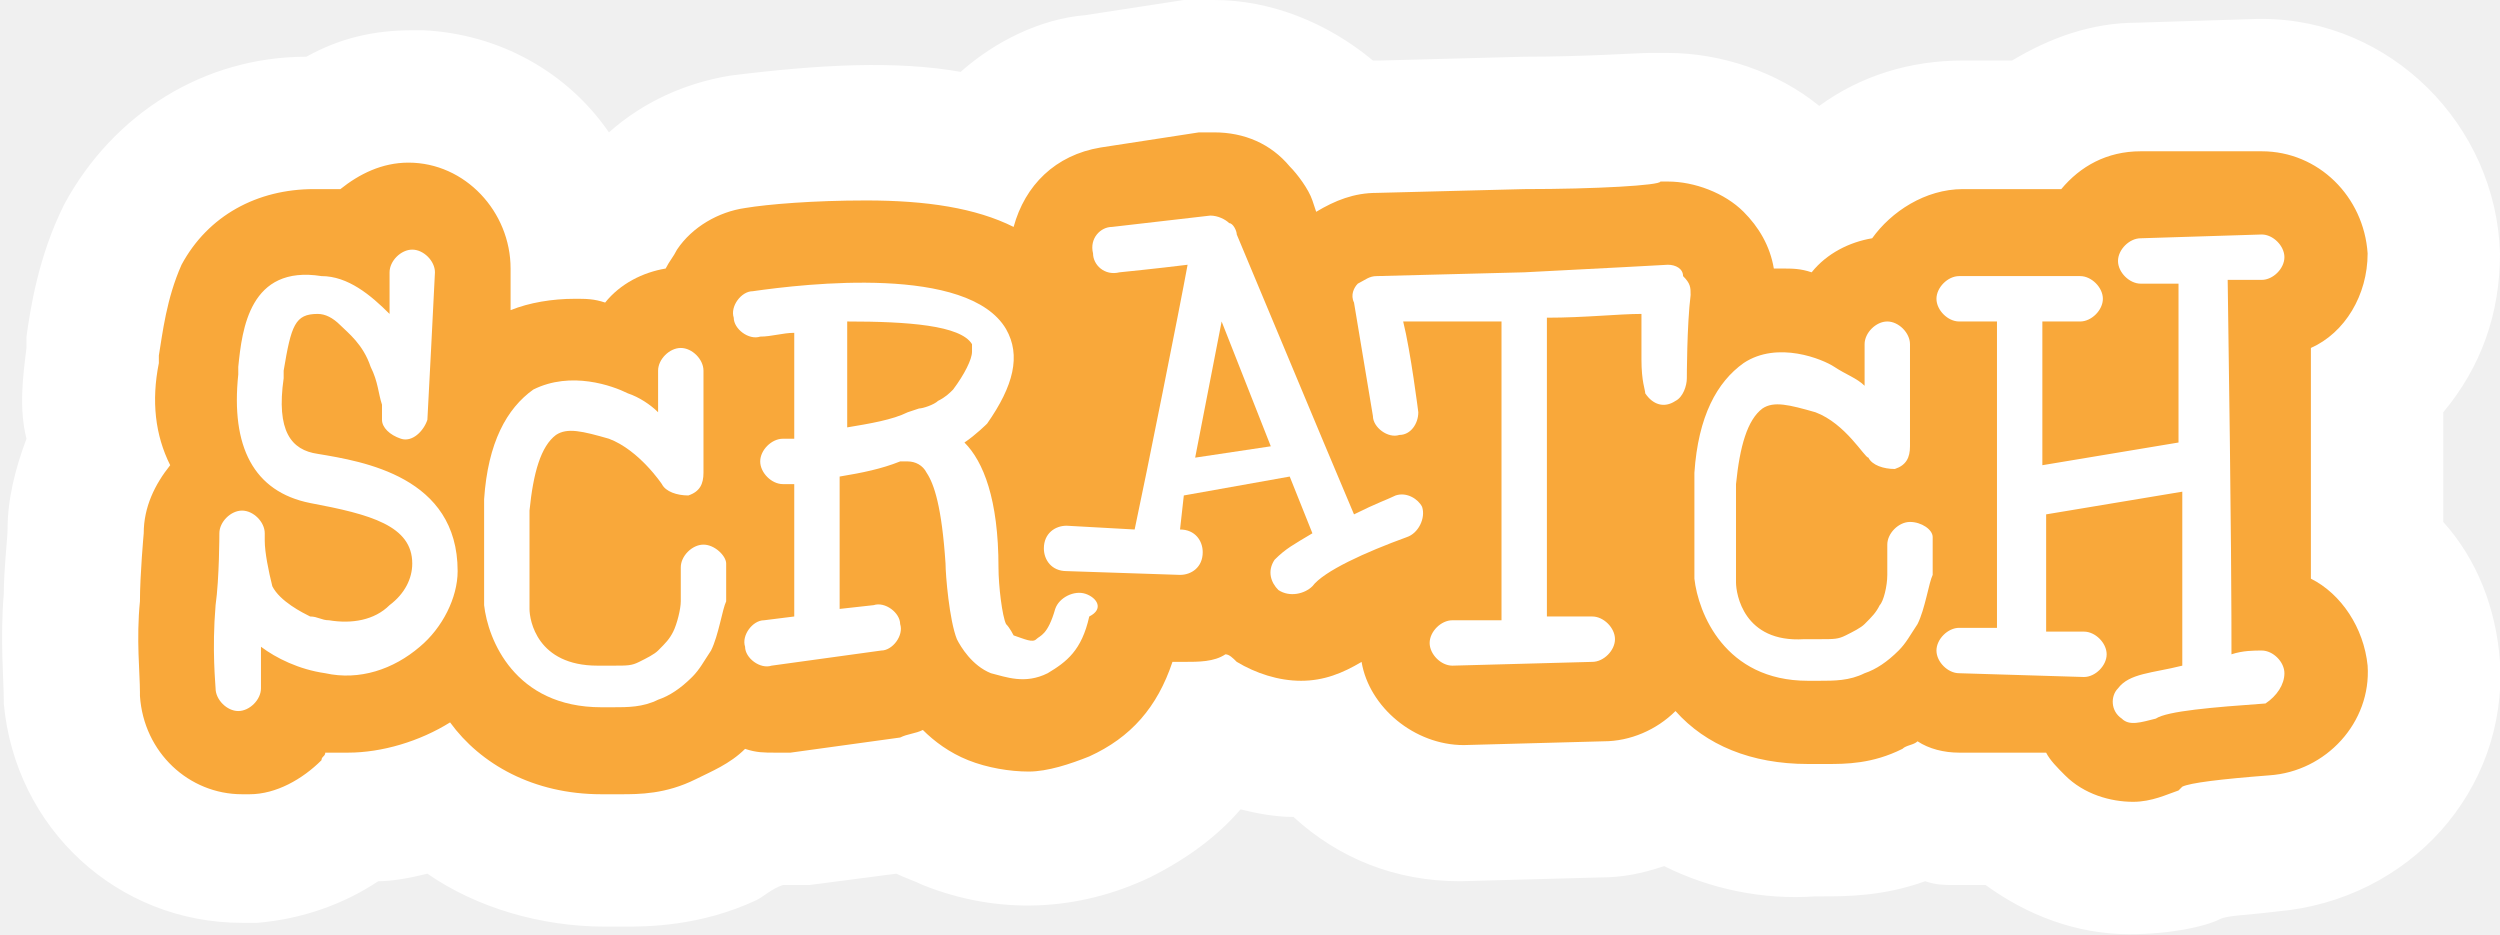
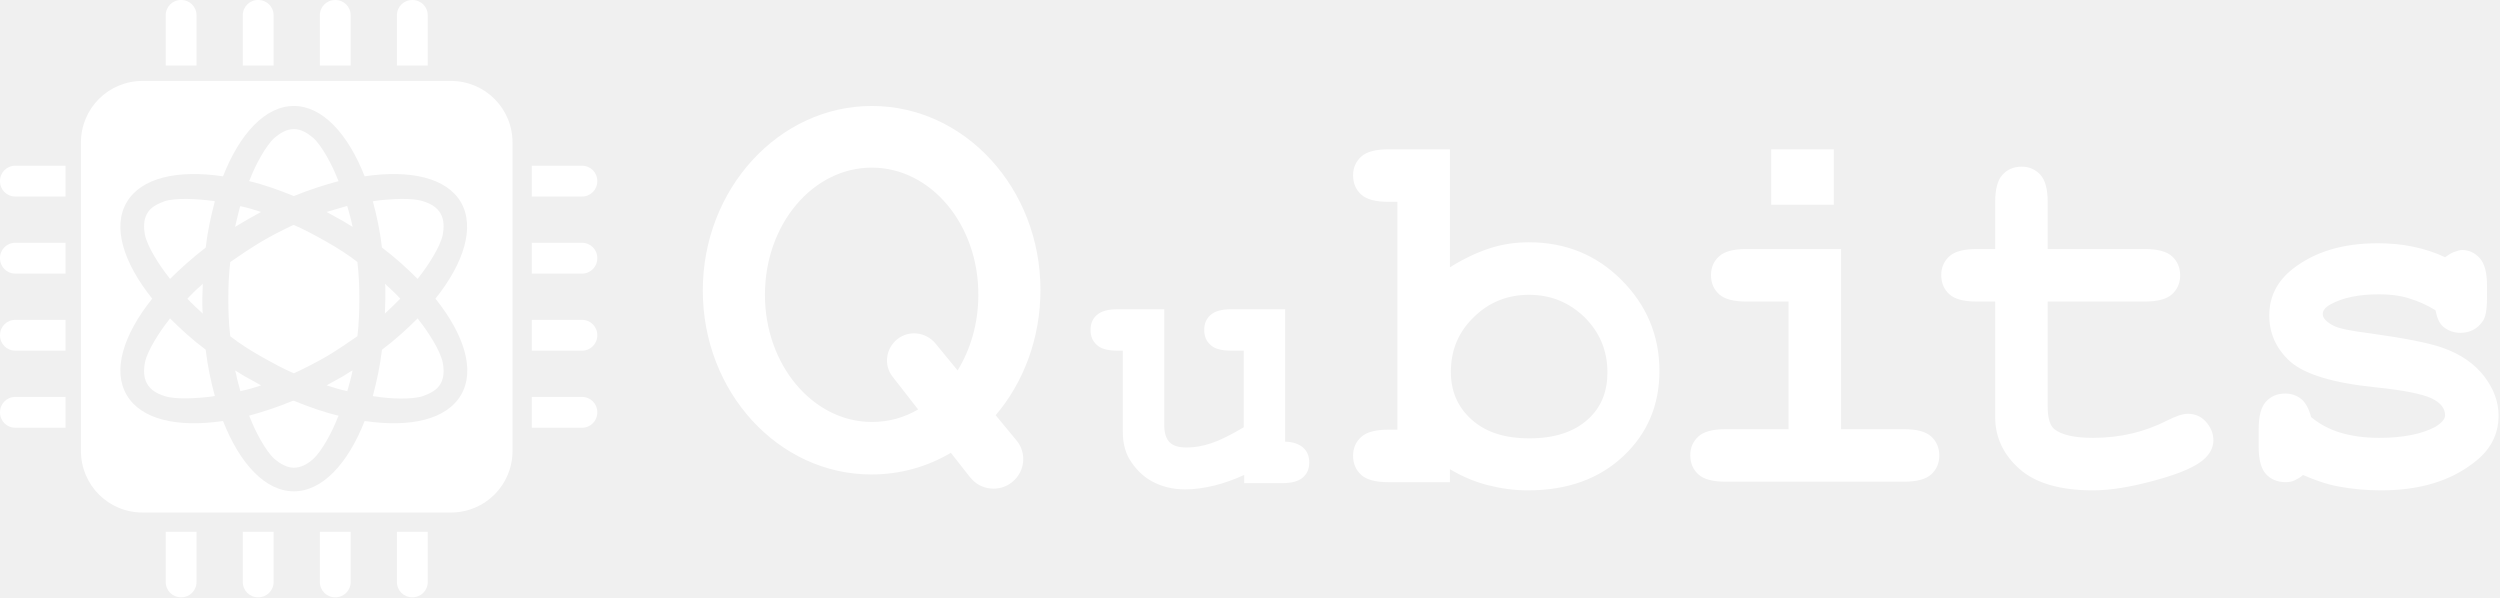
- <svg xmlns="http://www.w3.org/2000/svg" id="Layer_1" viewBox="0 0 66.1 24.7">
-   <style>.st0{fill:#fff}.st1{fill:#f9a83a}</style>
-   <switch>
-     <g>
-       <g>
-         <g>
-           <path d="M60.2 24.1c-.8.1-1.3.1-1.5.2-.4.2-1.3.4-2.4.4-1.4 0-2.7-.5-3.8-1.3h-.8c-.3 0-.5 0-.8-.1-1.1.4-2.1.4-2.7.4H48c-1.4.1-2.8-.2-4-.8-.6.2-1.1.3-1.7.3l-3.7.1c-1.7 0-3.2-.6-4.4-1.7-.5 0-1-.1-1.4-.2-.6.7-1.4 1.3-2.4 1.8-1.9.9-4 1-6 .2-.2-.1-.5-.2-.7-.3l-2.3.3h-.7c-.3.1-.5.3-.7.4-1.5.7-2.9.7-3.5.7H16c-1.7 0-3.4-.5-4.7-1.4-.4.1-.9.2-1.3.2-.9.6-2 1-3.2 1.1h-.4c-3.3 0-6-2.5-6.3-5.8v-.1c0-.5-.1-1.6 0-2.8 0-.6.1-1.5.1-1.7 0-.8.2-1.6.5-2.4-.2-.8-.1-1.6 0-2.4v-.3c.1-.7.3-2.1 1-3.5C3 3 5.4 1.5 8.1 1.5 9 1 9.9.8 10.9.8h.3c2 .1 3.8 1.1 4.9 2.7.9-.8 2-1.3 3.2-1.5 2.4-.3 4.4-.4 6.1-.1.9-.8 2.1-1.4 3.3-1.5l2.6-.4h.8c1.5 0 3 .6 4.2 1.6h.2l3.8-.1c1.6 0 3-.1 3.3-.1h.5c1.4 0 2.9.5 4 1.4 1.1-.8 2.4-1.2 3.8-1.2h1.3c1-.6 2.1-1 3.3-1l3.2-.1h.1c3.4 0 6.2 2.8 6.3 6.2 0 1.6-.5 3-1.5 4.2v2.9c.9 1 1.4 2.3 1.5 3.7.2 3.4-2.4 6.3-5.9 6.6z" class="st0" />
-         </g>
-         <path d="M60 20.5c-1.3.1-2.1.2-2.3.3l-.1.1c-.3.1-.7.3-1.2.3-.6 0-1.3-.2-1.8-.7-.2-.2-.4-.4-.5-.6h-2.3c-.4 0-.8-.1-1.1-.3-.1.1-.3.1-.4.2-.8.4-1.5.4-2 .4h-.5c-1.5 0-2.7-.5-3.5-1.4-.5.5-1.2.8-1.9.8l-3.7.1c-1.3 0-2.5-1-2.7-2.2-.5.3-1 .5-1.6.5-.6 0-1.2-.2-1.7-.5-.1-.1-.2-.2-.3-.2-.3.2-.7.2-1.1.2H31c-.4 1.2-1.1 2-2.2 2.5-.5.2-1.1.4-1.6.4s-1.1-.1-1.6-.3c-.5-.2-.9-.5-1.2-.8-.2.1-.4.1-.6.2l-2.9.4h-.4c-.3 0-.5 0-.8-.1-.4.4-.9.6-1.3.8-.8.4-1.5.4-2 .4h-.5c-1.8 0-3.2-.8-4-1.9-.8.5-1.8.8-2.7.8h-.6c0 .1-.1.1-.1.2-.5.5-1.2.9-1.9.9h-.2c-1.4 0-2.6-1.1-2.7-2.6v-.1c0-.5-.1-1.4 0-2.4 0-.7.1-1.8.1-1.8 0-.7.3-1.3.7-1.8-.4-.8-.5-1.7-.3-2.7v-.2c.1-.6.2-1.5.6-2.4.7-1.3 2-2 3.5-2H9c.5-.4 1.1-.7 1.8-.7 1.5 0 2.7 1.3 2.7 2.8v1.1c.5-.2 1.1-.3 1.7-.3.3 0 .5 0 .8.1.4-.5 1-.8 1.6-.9.1-.2.2-.3.3-.5.4-.6 1.1-1 1.8-1.1.6-.1 1.8-.2 3.2-.2 1.6 0 2.9.2 3.9.7.3-1.1 1.1-1.9 2.3-2.1l2.6-.4h.4c.8 0 1.5.3 2 .9.2.2.5.6.6.9l.1.3c.5-.3 1-.5 1.6-.5l3.9-.1c1.9 0 3.6-.1 3.6-.2h.2c.7 0 1.5.3 2 .8.4.4.7.9.8 1.5h.2c.3 0 .5 0 .8.1.4-.5 1-.8 1.6-.9.5-.7 1.4-1.3 2.4-1.3h2.6c.5-.6 1.2-1 2.1-1h3.2c1.5 0 2.7 1.2 2.8 2.7 0 1.1-.6 2.1-1.5 2.5v6.1c.8.4 1.4 1.3 1.5 2.3.1 1.5-1.1 2.8-2.6 2.9z" class="st1" />
-         <path d="M32.3 8.5l-.7 3.6 2-.3z" class="st1" />
-         <path d="M8.4 12c-.7-.1-1.1-.6-.9-2v-.2c.2-1.2.3-1.5.9-1.5.2 0 .4.1.6.3.2.2.6.5.8 1.1.2.4.2.7.3 1v.4c0 .2.2.4.5.5.3.1.6-.2.7-.5 0 0 .2-3.8.2-3.9 0-.3-.3-.6-.6-.6s-.6.3-.6.6v1.1c-.5-.5-1.1-1-1.8-1C6.6 7 6.4 8.7 6.3 9.7v.2c-.2 1.9.4 3.1 1.9 3.4 1.6.3 2.7.6 2.7 1.6 0 .4-.2.8-.6 1.1-.4.4-1 .5-1.6.4-.2 0-.3-.1-.5-.1-.2-.1-.8-.4-1-.8-.1-.4-.2-.9-.2-1.2v-.2c0-.3-.3-.6-.6-.6s-.6.3-.6.6c0 0 0 1.2-.1 1.9-.1 1.2 0 2.1 0 2.2 0 .3.3.6.6.6s.6-.3.6-.6v-1.1c.4.3 1 .6 1.7.7.9.2 1.8-.1 2.5-.7.6-.5 1-1.3 1-2 0-2.5-2.5-2.9-3.7-3.1M25.2 10.3c-.1.1-.2.2-.4.3-.1.1-.4.2-.5.2l-.3.1c-.4.2-1 .3-1.6.4V8.5c1.6 0 3 .1 3.3.6v.2c0 .2-.2.6-.5 1m3.5 5.4c-.3-.1-.7.1-.8.4-.2.7-.4.7-.5.8-.1.1-.3 0-.6-.1 0 0-.1-.2-.2-.3-.1-.2-.2-1-.2-1.5 0-1.8-.4-2.8-.9-3.3.3-.2.6-.5.6-.5.7-1 .9-1.8.5-2.5-1-1.7-5.3-1.2-6.7-1-.3 0-.6.4-.5.7 0 .3.4.6.7.5.3 0 .6-.1.9-.1v2.8h-.3c-.3 0-.6.3-.6.6s.3.6.6.6h.3v3.5l-.8.1c-.3 0-.6.4-.5.7 0 .3.4.6.7.5l2.9-.4c.3 0 .6-.4.5-.7 0-.3-.4-.6-.7-.5l-.9.1v-3.5c.6-.1 1.1-.2 1.6-.4h.2c.2 0 .4.1.5.3.2.3.4.9.5 2.4 0 .3.1 1.5.3 2 .1.2.4.7.9.9.4.1.9.3 1.5 0 .5-.3.9-.6 1.1-1.5.4-.2.2-.5-.1-.6M50.5 13.8c-.3 0-.6.3-.6.6v.8c0 .3-.1.7-.2.8-.1.2-.2.3-.4.5-.1.1-.3.2-.5.3-.2.1-.3.1-.7.1h-.4c-1.6.1-1.8-1.2-1.8-1.5v-2.6c.1-1 .3-1.7.7-2 .3-.2.7-.1 1.4.1.8.3 1.3 1.2 1.4 1.2.1.2.4.3.7.3.3-.1.4-.3.4-.6V9.1c0-.3-.3-.6-.6-.6s-.6.3-.6.6v1.1c-.2-.2-.5-.3-.8-.5-.3-.2-1.5-.7-2.4-.1-.7.5-1.2 1.4-1.3 2.9v2.8c.1.9.8 2.7 3 2.7h.3c.4 0 .8 0 1.2-.2.3-.1.6-.3.9-.6.2-.2.3-.4.5-.7.2-.4.3-1.1.4-1.3v-1c0-.2-.3-.4-.6-.4M60.4 17.8c0-.3-.3-.6-.6-.6-.2 0-.5 0-.8.1 0-1 0-3.1-.1-9.9h.9c.3 0 .6-.3.6-.6s-.3-.6-.6-.6l-3.2.1c-.3 0-.6.3-.6.6s.3.6.6.6h1v4.2l-3.6.6V8.5h1c.3 0 .6-.3.6-.6s-.3-.6-.6-.6h-3.2c-.3 0-.6.3-.6.6s.3.6.6.6h1v8.1h-1c-.3 0-.6.3-.6.6s.3.6.6.6l3.3.1c.3 0 .6-.3.6-.6s-.3-.6-.6-.6h-1v-3.1l3.6-.6v4.6c-.8.2-1.4.2-1.7.6-.2.2-.2.6.1.8.2.2.5.1.9 0 .3-.2 1.5-.3 2.9-.4.3-.2.5-.5.5-.8" class="st0" />
-         <path d="M31.6 12.1l.7-3.6 1.3 3.3-2 .3zm5.3 1c-.2.1-.5.2-1.1.5l-.8-1.9-2.3-5.5c0-.1-.1-.3-.2-.3-.1-.1-.3-.2-.5-.2l-2.6.3c-.3 0-.6.3-.5.7 0 .3.3.6.7.5 0 0 1-.1 1.8-.2-.2 1.1-1.1 5.6-1.4 7l-1.8-.1c-.3 0-.6.2-.6.6 0 .3.2.6.6.6l3 .1c.3 0 .6-.2.6-.6 0-.3-.2-.6-.6-.6l.1-.9 2.8-.5.6 1.5c-.5.3-.7.4-1 .7-.2.3-.1.6.1.8.3.2.7.1.9-.1.3-.4 1.4-.9 2.5-1.3.3-.1.5-.5.4-.8-.1-.2-.4-.4-.7-.3" class="st0" />
-         <path d="M44.1 7s-1.8.1-3.8.2l-3.9.1c-.2 0-.3.1-.5.2-.1.1-.2.3-.1.5l.5 3c0 .3.4.6.7.5.3 0 .5-.3.5-.6 0 0-.2-1.6-.4-2.4h2.6v7.9h-1.3c-.3 0-.6.3-.6.6s.3.6.6.6l3.7-.1c.3 0 .6-.3.6-.6s-.3-.6-.6-.6h-1.2V8.4c1 0 1.9-.1 2.5-.1v1.2c0 .6.1.8.1.9.2.3.5.4.8.2.2-.1.3-.4.3-.6 0 0 0-1.4.1-2.2 0-.2 0-.3-.2-.5 0-.2-.2-.3-.4-.3M18.6 14.4c-.3 0-.6.3-.6.6V15.9c0 .2-.1.6-.2.8-.1.2-.2.3-.4.5-.1.1-.3.2-.5.3-.2.1-.3.1-.7.1h-.4c-1.6 0-1.8-1.2-1.8-1.5v-2.6c.1-1 .3-1.7.7-2 .3-.2.7-.1 1.4.1.8.3 1.4 1.2 1.4 1.2.1.2.4.3.7.3.3-.1.4-.3.4-.6V9.8c0-.3-.3-.6-.6-.6s-.6.3-.6.6v1.1c-.2-.2-.5-.4-.8-.5-.4-.2-1.5-.6-2.5-.1-.7.5-1.2 1.4-1.3 2.9V16c.1.9.8 2.7 3.1 2.7h.3c.4 0 .8 0 1.2-.2.3-.1.6-.3.9-.6.2-.2.3-.4.5-.7.2-.4.3-1.1.4-1.3v-1c0-.2-.3-.5-.6-.5" class="st0" />
-       </g>
+ <svg xmlns="http://www.w3.org/2000/svg" version="1.1" id="Layer_1" x="0px" y="0px" viewBox="0 0 519 124" style="enable-background:new 0 0 519 124;" xml:space="preserve">
+   <style type="text/css">
+ 	.st0{fill-rule:evenodd;clip-rule:evenodd;fill:#FFFFFF;}
+ 	.st1{fill:#FFFFFF;}
+ </style>
+   <g id="qubits-simple-logo-with-text">
+     <g id="favicon-copy">
+       <path id="Combined-Shape" class="st0" d="M40.8,110.4v10.4c0,1.8-1.4,3.2-3.2,3.2s-3.2-1.4-3.2-3.2v-10.4H40.8z M56.8,110.4v10.4    c0,1.8-1.4,3.2-3.2,3.2s-3.2-1.4-3.2-3.2v-10.4H56.8z M72.8,110.4v10.4c0,1.8-1.4,3.2-3.2,3.2s-3.2-1.4-3.2-3.2v-10.4H72.8z     M88.8,110.4v10.4c0,1.8-1.4,3.2-3.2,3.2s-3.2-1.4-3.2-3.2v-10.4H88.8z M93.6,16.8c7.1,0,12.8,5.7,12.8,12.8v64    c0,7.1-5.7,12.8-12.8,12.8h-64c-7.1,0-12.8-5.7-12.8-12.8v-64c0-7.1,5.7-12.8,12.8-12.8H93.6z M61,22c-5.9,0-11.2,5.7-14.7,14.6    c-9.5-1.4-17,0.3-20,5.4s-0.7,12.5,5.3,20c-6,7.5-8.3,14.9-5.3,20s10.5,6.8,20,5.4C49.8,96.3,55.1,102,61,102s11.2-5.7,14.7-14.6    c9.5,1.4,17-0.3,20-5.4s0.7-12.5-5.3-20c6-7.5,8.2-14.9,5.3-20c-3-5.1-10.5-6.8-20-5.4C72.2,27.7,66.9,22,61,22z M61,83.2    c3.2,1.3,6.3,2.4,9.3,3.1l-0.2,0.4c-1.1,2.9-3.3,7-5.1,8.6c-1.2,1.1-2.6,1.8-4,1.8s-2.8-0.8-4-1.8c-1.8-1.6-4-5.7-5.1-8.6    c-0.1-0.1-0.1-0.3-0.2-0.4c2.9-0.8,6-1.8,9.1-3.1H61z M120.8,82.4c1.8,0,3.2,1.4,3.2,3.2s-1.4,3.2-3.2,3.2h-10.4v-6.4    C110.4,82.4,120.8,82.4,120.8,82.4z M13.6,82.4v6.4H3.2c-1.8,0-3.2-1.4-3.2-3.2s1.4-3.2,3.2-3.2C3.2,82.4,13.6,82.4,13.6,82.4z     M86.7,66.1l0.3,0.4c1.9,2.4,4.4,6.3,4.9,8.7c0.3,1.6,0.3,3.1-0.4,4.4s-2,2-3.6,2.6c-2.3,0.8-7,0.6-10,0.1c-0.2,0-0.3,0-0.5-0.1    c0.8-3,1.5-6.2,1.9-9.6C82.1,70.5,84.5,68.3,86.7,66.1z M35.3,66.1c2.2,2.2,4.6,4.4,7.4,6.5c0.4,3.4,1.1,6.7,1.9,9.6l-0.5,0.1    c-3,0.4-7.7,0.7-10-0.1c-1.6-0.5-2.9-1.3-3.6-2.6c-0.7-1.3-0.7-2.8-0.4-4.4c0.5-2.4,3-6.3,4.9-8.7L35.3,66.1z M48.8,76.9    c0.9,0.5,1.7,1.1,2.7,1.6c0.9,0.5,1.8,1,2.7,1.5c-1.4,0.5-2.9,0.9-4.3,1.2c-0.3-1.2-0.7-2.4-0.9-3.6L48.8,76.9z M73.2,76.9    c-0.3,1.5-0.7,2.9-1.1,4.3c-1.4-0.3-2.8-0.7-4.3-1.2c0.9-0.5,1.8-1,2.7-1.5c0.8-0.4,1.5-0.9,2.3-1.4L73.2,76.9z M61,46.7    c2.3,1,4.5,2.2,6.8,3.5s4.5,2.7,6.4,4.2c0.3,2.5,0.4,5,0.4,7.7s-0.1,5.2-0.4,7.7c-2,1.4-4.1,2.8-6.4,4.2c-2.3,1.3-4.6,2.5-6.8,3.5    c-2.3-1-4.5-2.2-6.8-3.5s-4.5-2.7-6.4-4.2c-0.3-2.5-0.4-5-0.4-7.7s0.1-5.2,0.4-7.7c2-1.4,4.1-2.8,6.4-4.2c2.2-1.3,4.4-2.4,6.5-3.4    L61,46.7z M13.6,66.4v6.4H3.2c-1.8,0-3.2-1.4-3.2-3.2s1.4-3.2,3.2-3.2C3.2,66.4,13.6,66.4,13.6,66.4z M120.8,66.4    c1.8,0,3.2,1.4,3.2,3.2s-1.4,3.2-3.2,3.2h-10.4v-6.4C110.4,66.4,120.8,66.4,120.8,66.4z M79.9,58.9c1.1,1,2.2,2,3.2,3.1    c-1,1-2.1,2.1-3.2,3.1c0-1,0.1-2.1,0.1-3.1c0-0.9,0-1.8,0-2.6L79.9,58.9z M42.1,58.9c0,1-0.1,2.1-0.1,3.1s0,2.1,0.1,3.1    c-1.1-1-2.2-2-3.2-3.1c0.9-0.9,1.7-1.8,2.7-2.6L42.1,58.9z M44.1,41.7c0.2,0,0.3,0,0.5,0.1c-0.8,3-1.5,6.2-1.9,9.6    c-2.7,2.1-5.2,4.3-7.4,6.5L35,57.5c-1.9-2.4-4.4-6.3-4.9-8.7c-0.3-1.6-0.3-3.1,0.4-4.4c0.7-1.3,2-2,3.6-2.6    C36.4,41,41.1,41.3,44.1,41.7z M87.9,41.8c1.6,0.5,2.9,1.3,3.6,2.6s0.7,2.8,0.4,4.4c-0.5,2.4-3,6.3-4.9,8.7    c-0.1,0.1-0.2,0.3-0.3,0.4c-2.2-2.2-4.6-4.4-7.4-6.5c-0.4-3.4-1.1-6.7-1.9-9.6l0.5-0.1C80.9,41.3,85.6,41,87.9,41.8z M13.6,50.4    v6.4H3.2c-1.8,0-3.2-1.4-3.2-3.2s1.4-3.2,3.2-3.2H13.6z M120.8,50.4c1.8,0,3.2,1.4,3.2,3.2s-1.4,3.2-3.2,3.2h-10.4v-6.4H120.8z     M72.1,42.8c0.4,1.4,0.8,2.8,1.1,4.3c-0.9-0.5-1.7-1.1-2.7-1.6c-0.9-0.5-1.8-1-2.7-1.5c1.4-0.4,2.7-0.8,4.1-1.2H72.1z M49.9,42.8    c1.4,0.3,2.8,0.7,4.3,1.2c-0.9,0.5-1.8,1-2.7,1.5s-1.8,1.1-2.7,1.6c0.3-1.4,0.7-2.8,1-4.1L49.9,42.8z M61,26.8    c1.5,0,2.8,0.8,4,1.8c1.8,1.6,4,5.7,5.1,8.6c0.1,0.1,0.1,0.3,0.2,0.4c-3,0.8-6.1,1.8-9.3,3.1c-3.2-1.3-6.3-2.4-9.3-3.1l0.2-0.4    c1.1-2.9,3.3-7,5.1-8.6C58.2,27.6,59.5,26.8,61,26.8z M120.8,34.4c1.8,0,3.2,1.4,3.2,3.2s-1.4,3.2-3.2,3.2h-10.4v-6.4H120.8z     M13.6,34.4v6.4H3.2c-1.8,0-3.2-1.4-3.2-3.2s1.4-3.2,3.2-3.2H13.6z M37.6,0c1.8,0,3.2,1.4,3.2,3.2v10.4h-6.4V3.2    C34.4,1.4,35.8,0,37.6,0z M53.6,0c1.8,0,3.2,1.4,3.2,3.2v10.4h-6.4V3.2C50.4,1.4,51.8,0,53.6,0z M69.6,0c1.8,0,3.2,1.4,3.2,3.2    v10.4h-6.4V3.2C66.4,1.4,67.8,0,69.6,0z M85.6,0c1.8,0,3.2,1.4,3.2,3.2v10.4h-6.4V3.2C82.4,1.4,83.8,0,85.6,0z" />
    </g>
-   </switch>
+     <path id="Combined-Shape_00000093147019676464409320000017025610649884540586_" class="st0" d="M181,22c19.3,0,35,17.1,35,38.2   c0,10-3.5,19.2-9.3,26l4.3,5.2c2.2,2.6,1.8,6.5-0.8,8.6l-0.1,0.1c-2.6,2.1-6.5,1.7-8.6-0.9l-0.1-0.1l-4-5.1   c-4.9,2.9-10.5,4.5-16.5,4.5c-19.3,0-35-17.1-35-38.2S161.7,22,181,22z M181,34.8c-12.3,0-22.2,11.8-22.2,26.4s10,26.4,22.2,26.4   c3.5,0,6.7-0.9,9.6-2.6l-5.3-6.8c-1.9-2.4-1.4-5.9,1-7.8s5.9-1.5,7.9,0.9l4.6,5.6c2.7-4.4,4.3-9.8,4.3-15.6   C203.2,46.7,193.3,34.8,181,34.8z M301,31v24.5c2.7-1.7,5.4-3,8.1-3.9s5.5-1.3,8.3-1.3c7.6,0,14,2.6,19.2,7.8s7.9,11.5,7.9,18.9   c0,7.1-2.5,13-7.5,17.7s-11.6,7.1-19.8,7.1c-2.9,0-5.7-0.4-8.4-1.1s-5.3-1.8-7.8-3.3v2.7h-12.8c-2.6,0-4.5-0.5-5.6-1.5   s-1.7-2.3-1.7-4c0-1.6,0.6-2.9,1.7-3.9s3-1.5,5.6-1.5h1.9V41.9h-1.9c-2.6,0-4.5-0.5-5.6-1.5s-1.7-2.3-1.7-4c0-1.6,0.6-2.9,1.7-3.9   s3-1.5,5.6-1.5H301z M333.7,77.3c0-4.5-1.6-8.3-4.7-11.4c-3.2-3.1-7-4.7-11.6-4.7c-4.5,0-8.4,1.6-11.5,4.7   c-3.2,3.1-4.7,6.9-4.7,11.3c0,4,1.4,7.3,4.3,9.9s6.8,3.9,12,3.9s9.2-1.3,12.1-3.9S333.7,81.2,333.7,77.3z M380.7,31v11.5h-13V31   H380.7z M382.2,51.7v37.4h13.1c2.6,0,4.5,0.5,5.6,1.5s1.7,2.3,1.7,4c0,1.6-0.6,2.9-1.7,3.9s-3,1.5-5.6,1.5h-37.1   c-2.6,0-4.5-0.5-5.6-1.5s-1.7-2.3-1.7-4c0-1.6,0.6-2.9,1.7-3.9s3-1.5,5.6-1.5h13.1V62.6h-8.8c-2.6,0-4.5-0.5-5.6-1.5   s-1.7-2.3-1.7-4c0-1.6,0.6-2.9,1.7-3.9s3-1.5,5.6-1.5C362.5,51.7,382.2,51.7,382.2,51.7z M425.1,62.6v21.9c0,2.3,0.5,3.9,1.4,4.6   c1.5,1.2,4.2,1.8,8,1.8c5.6,0,10.7-1.2,15.4-3.6c1.8-0.9,3.2-1.4,4.3-1.4c1.4,0,2.7,0.5,3.7,1.6s1.6,2.4,1.6,3.9   c0,1.4-0.6,2.6-1.7,3.7c-1.7,1.7-5.2,3.2-10.3,4.6s-9.4,2.1-13,2.1c-6.8,0-11.9-1.5-15.2-4.4s-5.1-6.5-5.1-10.8v-24h-3.9   c-2.6,0-4.5-0.5-5.6-1.5s-1.7-2.3-1.7-4c0-1.6,0.6-2.9,1.7-3.9s3-1.5,5.6-1.5h3.9v-9.8c0-2.6,0.5-4.5,1.5-5.6s2.3-1.7,4-1.7   c1.6,0,2.9,0.6,3.9,1.7s1.5,3,1.5,5.6v9.8h20.2c2.6,0,4.5,0.5,5.6,1.5s1.7,2.3,1.7,4c0,1.6-0.6,2.9-1.7,3.9s-3,1.5-5.6,1.5   C445.3,62.6,425.1,62.6,425.1,62.6z M505.6,64.4c-1.8-1.1-3.6-1.9-5.6-2.5s-4-0.8-6.1-0.8c-4.2,0-7.6,0.7-10.1,2.1   c-1.1,0.6-1.6,1.3-1.6,2c0,0.8,0.7,1.6,2.2,2.4c1.1,0.6,3.7,1.1,7.6,1.6c7.2,1,12.3,2,15.1,3c3.7,1.3,6.6,3.3,8.6,5.9s3,5.3,3,8.2   c0,3.9-1.7,7.2-5.2,9.8c-4.9,3.8-11.3,5.7-19.2,5.7c-3.2,0-6.1-0.3-8.8-0.8s-5.1-1.4-7.4-2.4c-0.5,0.5-1.1,0.8-1.7,1.1   s-1.2,0.4-1.9,0.4c-1.7,0-3.1-0.6-4.1-1.7s-1.5-3-1.5-5.6V89c0-2.6,0.5-4.5,1.5-5.6s2.3-1.7,4-1.7c1.3,0,2.4,0.4,3.3,1.1   s1.6,2,2.1,3.8c1.7,1.4,3.7,2.5,6,3.2s5,1.1,8.1,1.1c5,0,8.9-0.8,11.7-2.3c1.3-0.8,2-1.6,2-2.4c0-1.4-0.9-2.6-2.8-3.5   s-5.8-1.7-11.7-2.3c-8.8-0.9-14.6-2.7-17.6-5.3c-2.9-2.6-4.4-5.8-4.4-9.6c0-3.9,1.6-7.1,4.9-9.7c4.5-3.5,10.3-5.3,17.6-5.3   c2.5,0,4.9,0.2,7.3,0.7s4.6,1.2,6.7,2.2c0.7-0.5,1.3-0.9,1.9-1.1s1.1-0.4,1.6-0.4c1.5,0,2.7,0.6,3.7,1.7s1.5,3,1.5,5.6v2.7   c0,2.4-0.3,4-0.9,4.8c-1.1,1.6-2.7,2.4-4.6,2.4c-1.3,0-2.5-0.4-3.5-1.2S505.9,65.8,505.6,64.4z" />
+     <path id="Path" class="st1" d="M241.7,64.2v24.1c0,1.6,0.4,2.8,1.1,3.5c0.8,0.8,2,1.1,3.6,1.1s3.3-0.3,5.1-0.9s4-1.7,6.7-3.3V72.8   h-2.6c-2,0-3.5-0.4-4.3-1.2c-0.9-0.8-1.3-1.8-1.3-3.1c0-1.3,0.4-2.3,1.3-3.1c0.9-0.8,2.3-1.2,4.3-1.2h11.2v27.5   c1.6,0,2.9,0.5,3.7,1.2c0.9,0.8,1.3,1.8,1.3,3.1c0,1.3-0.4,2.3-1.3,3.1c-0.9,0.8-2.3,1.2-4.3,1.2h-7.9v-1.7c-2.2,1-4.2,1.7-6.2,2.2   c-2.1,0.5-4.1,0.8-6,0.8c-2.7,0-5-0.6-7-1.7s-3.5-2.7-4.7-4.7c-0.8-1.4-1.3-3.3-1.3-5.4v-17H232c-2,0-3.5-0.4-4.3-1.2   c-0.9-0.8-1.3-1.8-1.3-3.1c0-1.3,0.4-2.3,1.3-3.1c0.9-0.8,2.3-1.2,4.3-1.2L241.7,64.2L241.7,64.2z" />
+   </g>
</svg>
